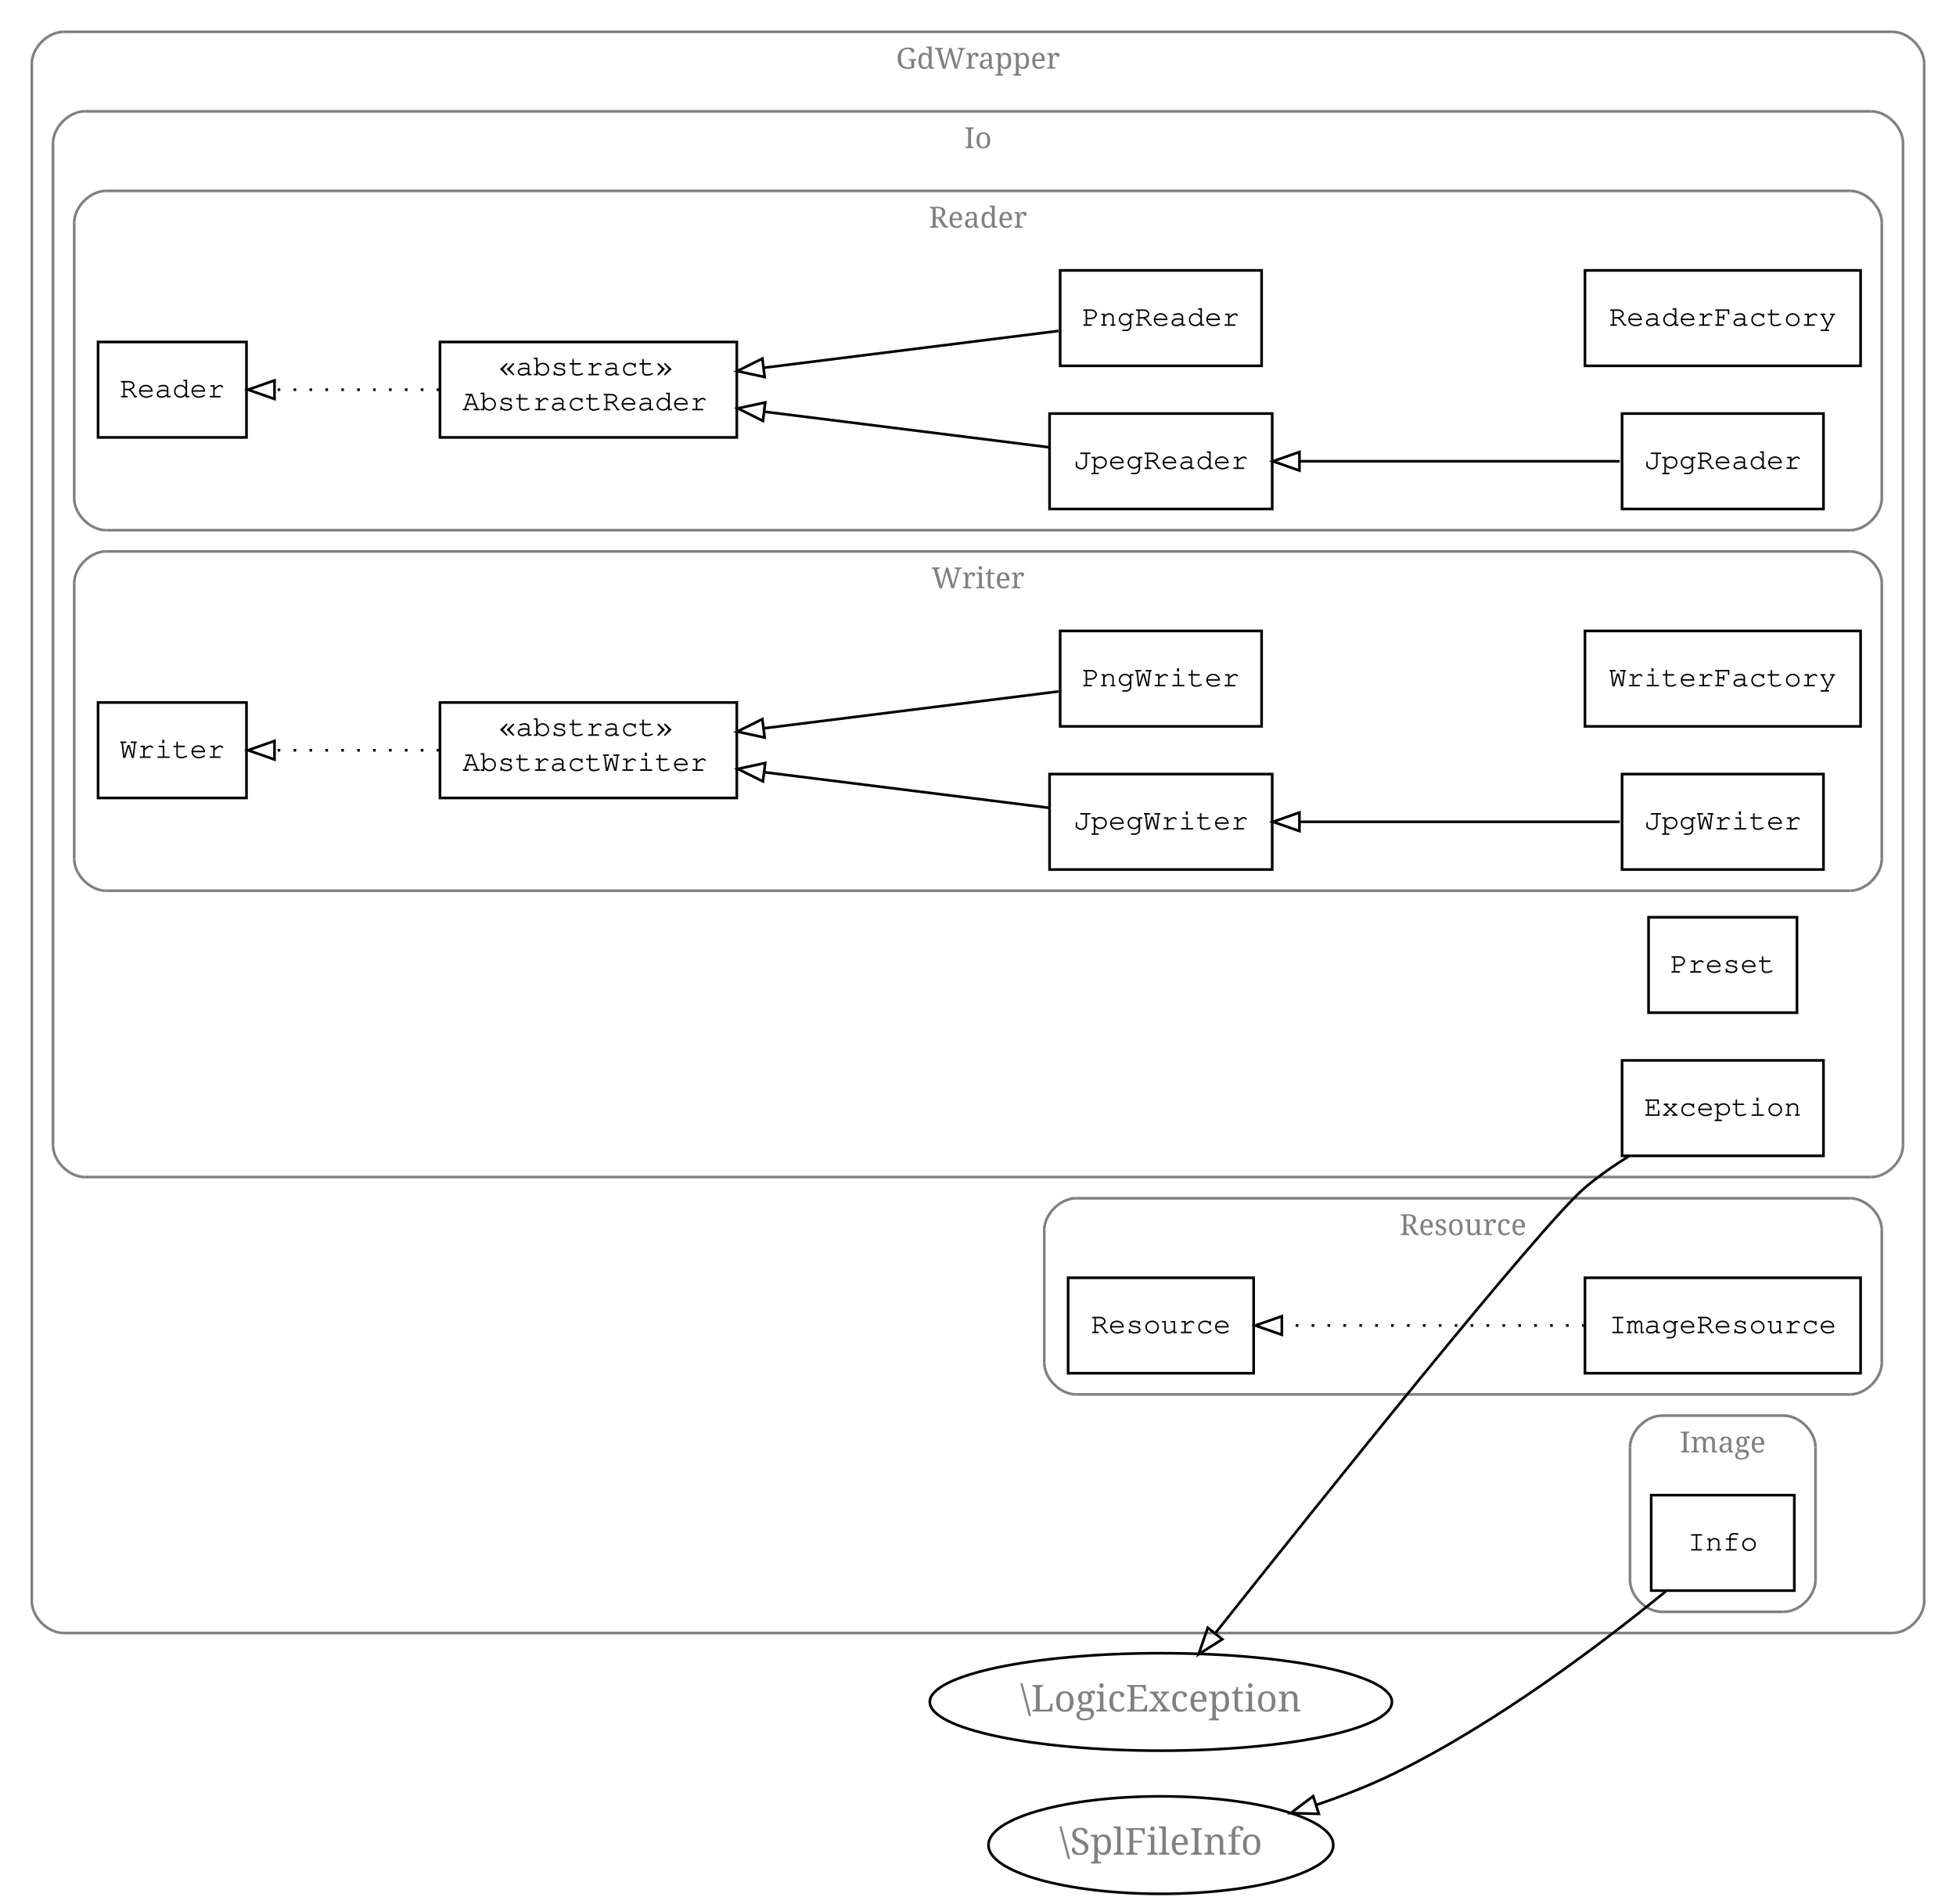
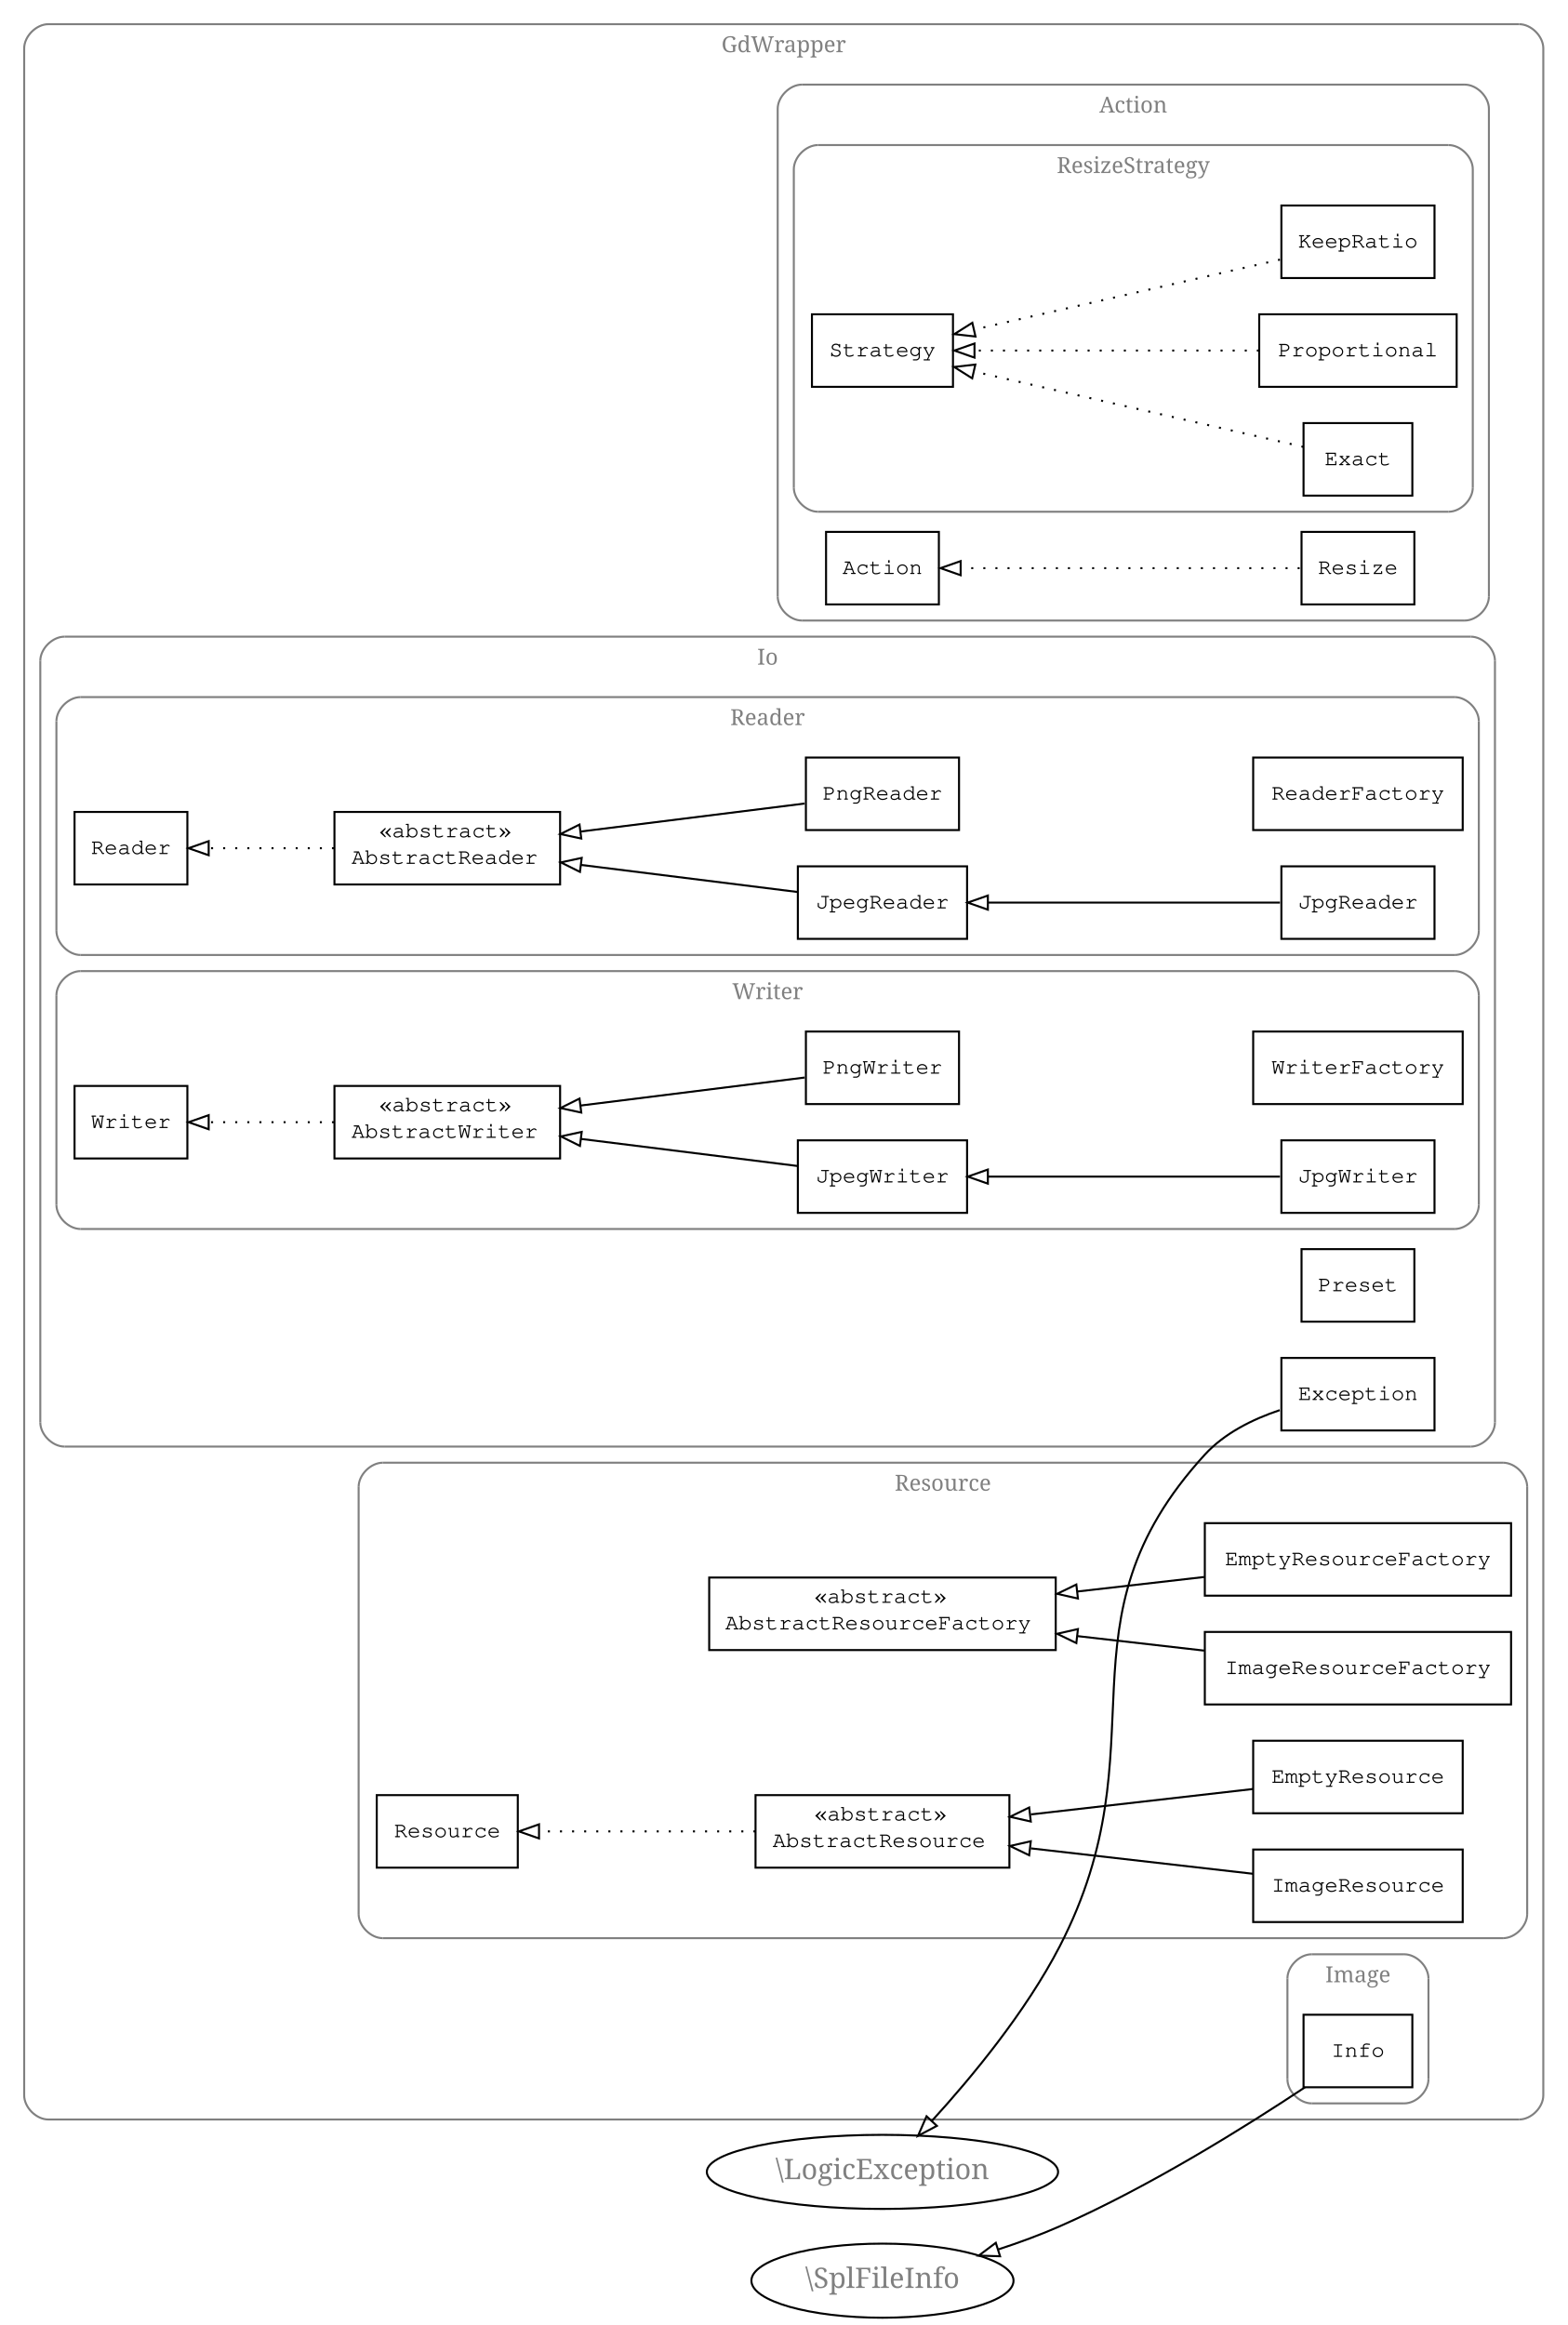
- <svg xmlns="http://www.w3.org/2000/svg" xmlns:xlink="http://www.w3.org/1999/xlink" width="738pt" height="718pt" viewBox="0.00 0.00 738.00 718.00">
-   <g id="graph1" class="graph" transform="scale(1 1) rotate(0) translate(4 714)">
-     <polygon fill="white" stroke="white" points="-4,5 -4,-714 735,-714 735,5 -4,5" />
+ <svg xmlns="http://www.w3.org/2000/svg" xmlns:xlink="http://www.w3.org/1999/xlink" width="778pt" height="1154pt" viewBox="0.00 0.00 778.00 1154.00">
+   <g id="graph1" class="graph" transform="scale(1 1) rotate(0) translate(4 1150)">
+     <polygon fill="white" stroke="white" points="-4,5 -4,-1150 775,-1150 775,5 -4,5" />
    <g id="graph2" class="cluster">
-       <polyline fill="none" stroke="gray" points="20,-98 710,-98 " />
-       <path fill="none" stroke="gray" d="M710,-98C716,-98 722,-104 722,-110" />
-       <polyline fill="none" stroke="gray" points="722,-110 722,-690 " />
-       <path fill="none" stroke="gray" d="M722,-690C722,-696 716,-702 710,-702" />
-       <polyline fill="none" stroke="gray" points="710,-702 20,-702 " />
-       <path fill="none" stroke="gray" d="M20,-702C14,-702 8,-696 8,-690" />
-       <polyline fill="none" stroke="gray" points="8,-690 8,-110 " />
+       <polyline fill="none" stroke="gray" points="20,-98 750,-98 " />
+       <path fill="none" stroke="gray" d="M750,-98C756,-98 762,-104 762,-110" />
+       <polyline fill="none" stroke="gray" points="762,-110 762,-1126 " />
+       <path fill="none" stroke="gray" d="M762,-1126C762,-1132 756,-1138 750,-1138" />
+       <polyline fill="none" stroke="gray" points="750,-1138 20,-1138 " />
+       <path fill="none" stroke="gray" d="M20,-1138C14,-1138 8,-1132 8,-1126" />
+       <polyline fill="none" stroke="gray" points="8,-1126 8,-110 " />
      <path fill="none" stroke="gray" d="M8,-110C8,-104 14,-98 20,-98" />
-       <text text-anchor="middle" x="365" y="-688.1" font-family="Times Roman,serif" font-size="11.00" fill="gray">GdWrapper</text>
+       <text text-anchor="middle" x="385" y="-1124.1" font-family="Times Roman,serif" font-size="11.00" fill="gray">GdWrapper</text>
    </g>
    <g id="graph3" class="cluster">
-       <polyline fill="none" stroke="gray" points="623,-106 669,-106 " />
-       <path fill="none" stroke="gray" d="M669,-106C675,-106 681,-112 681,-118" />
-       <polyline fill="none" stroke="gray" points="681,-118 681,-168 " />
-       <path fill="none" stroke="gray" d="M681,-168C681,-174 675,-180 669,-180" />
-       <polyline fill="none" stroke="gray" points="669,-180 623,-180 " />
-       <path fill="none" stroke="gray" d="M623,-180C617,-180 611,-174 611,-168" />
-       <polyline fill="none" stroke="gray" points="611,-168 611,-118 " />
-       <path fill="none" stroke="gray" d="M611,-118C611,-112 617,-106 623,-106" />
-       <text text-anchor="middle" x="646" y="-166.1" font-family="Times Roman,serif" font-size="11.00" fill="gray">Image</text>
+       <polyline fill="none" stroke="gray" points="394,-842 723,-842 " />
+       <path fill="none" stroke="gray" d="M723,-842C729,-842 735,-848 735,-854" />
+       <polyline fill="none" stroke="gray" points="735,-854 735,-1096 " />
+       <path fill="none" stroke="gray" d="M735,-1096C735,-1102 729,-1108 723,-1108" />
+       <polyline fill="none" stroke="gray" points="723,-1108 394,-1108 " />
+       <path fill="none" stroke="gray" d="M394,-1108C388,-1108 382,-1102 382,-1096" />
+       <polyline fill="none" stroke="gray" points="382,-1096 382,-854 " />
+       <path fill="none" stroke="gray" d="M382,-854C382,-848 388,-842 394,-842" />
+       <text text-anchor="middle" x="558.5" y="-1094.1" font-family="Times Roman,serif" font-size="11.00" fill="gray">Action</text>
    </g>
    <g id="graph4" class="cluster">
-       <polyline fill="none" stroke="gray" points="28,-270 702,-270 " />
-       <path fill="none" stroke="gray" d="M702,-270C708,-270 714,-276 714,-282" />
-       <polyline fill="none" stroke="gray" points="714,-282 714,-660 " />
-       <path fill="none" stroke="gray" d="M714,-660C714,-666 708,-672 702,-672" />
-       <polyline fill="none" stroke="gray" points="702,-672 28,-672 " />
-       <path fill="none" stroke="gray" d="M28,-672C22,-672 16,-666 16,-660" />
-       <polyline fill="none" stroke="gray" points="16,-660 16,-282 " />
-       <path fill="none" stroke="gray" d="M16,-282C16,-276 22,-270 28,-270" />
-       <text text-anchor="middle" x="365" y="-658.1" font-family="Times Roman,serif" font-size="11.00" fill="gray">Io</text>
-     </g>
-     <g id="graph5" class="cluster">
-       <polyline fill="none" stroke="gray" points="36,-514 694,-514 " />
-       <path fill="none" stroke="gray" d="M694,-514C700,-514 706,-520 706,-526" />
-       <polyline fill="none" stroke="gray" points="706,-526 706,-630 " />
-       <path fill="none" stroke="gray" d="M706,-630C706,-636 700,-642 694,-642" />
-       <polyline fill="none" stroke="gray" points="694,-642 36,-642 " />
-       <path fill="none" stroke="gray" d="M36,-642C30,-642 24,-636 24,-630" />
-       <polyline fill="none" stroke="gray" points="24,-630 24,-526 " />
-       <path fill="none" stroke="gray" d="M24,-526C24,-520 30,-514 36,-514" />
-       <text text-anchor="middle" x="365" y="-628.1" font-family="Times Roman,serif" font-size="11.00" fill="gray">Reader</text>
+       <polyline fill="none" stroke="gray" points="402,-896 715,-896 " />
+       <path fill="none" stroke="gray" d="M715,-896C721,-896 727,-902 727,-908" />
+       <polyline fill="none" stroke="gray" points="727,-908 727,-1066 " />
+       <path fill="none" stroke="gray" d="M727,-1066C727,-1072 721,-1078 715,-1078" />
+       <polyline fill="none" stroke="gray" points="715,-1078 402,-1078 " />
+       <path fill="none" stroke="gray" d="M402,-1078C396,-1078 390,-1072 390,-1066" />
+       <polyline fill="none" stroke="gray" points="390,-1066 390,-908 " />
+       <path fill="none" stroke="gray" d="M390,-908C390,-902 396,-896 402,-896" />
+       <text text-anchor="middle" x="558.5" y="-1064.1" font-family="Times Roman,serif" font-size="11.00" fill="gray">ResizeStrategy</text>
    </g>
    <g id="graph6" class="cluster">
-       <polyline fill="none" stroke="gray" points="36,-378 694,-378 " />
-       <path fill="none" stroke="gray" d="M694,-378C700,-378 706,-384 706,-390" />
-       <polyline fill="none" stroke="gray" points="706,-390 706,-494 " />
-       <path fill="none" stroke="gray" d="M706,-494C706,-500 700,-506 694,-506" />
-       <polyline fill="none" stroke="gray" points="694,-506 36,-506 " />
-       <path fill="none" stroke="gray" d="M36,-506C30,-506 24,-500 24,-494" />
-       <polyline fill="none" stroke="gray" points="24,-494 24,-390 " />
-       <path fill="none" stroke="gray" d="M24,-390C24,-384 30,-378 36,-378" />
-       <text text-anchor="middle" x="365" y="-492.1" font-family="Times Roman,serif" font-size="11.00" fill="gray">Writer</text>
+       <polyline fill="none" stroke="gray" points="647,-106 693,-106 " />
+       <path fill="none" stroke="gray" d="M693,-106C699,-106 705,-112 705,-118" />
+       <polyline fill="none" stroke="gray" points="705,-118 705,-168 " />
+       <path fill="none" stroke="gray" d="M705,-168C705,-174 699,-180 693,-180" />
+       <polyline fill="none" stroke="gray" points="693,-180 647,-180 " />
+       <path fill="none" stroke="gray" d="M647,-180C641,-180 635,-174 635,-168" />
+       <polyline fill="none" stroke="gray" points="635,-168 635,-118 " />
+       <path fill="none" stroke="gray" d="M635,-118C635,-112 641,-106 647,-106" />
+       <text text-anchor="middle" x="670" y="-166.1" font-family="Times Roman,serif" font-size="11.00" fill="gray">Image</text>
+     </g>
+     <g id="graph7" class="cluster">
+       <polyline fill="none" stroke="gray" points="28,-432 726,-432 " />
+       <path fill="none" stroke="gray" d="M726,-432C732,-432 738,-438 738,-444" />
+       <polyline fill="none" stroke="gray" points="738,-444 738,-822 " />
+       <path fill="none" stroke="gray" d="M738,-822C738,-828 732,-834 726,-834" />
+       <polyline fill="none" stroke="gray" points="726,-834 28,-834 " />
+       <path fill="none" stroke="gray" d="M28,-834C22,-834 16,-828 16,-822" />
+       <polyline fill="none" stroke="gray" points="16,-822 16,-444 " />
+       <path fill="none" stroke="gray" d="M16,-444C16,-438 22,-432 28,-432" />
+       <text text-anchor="middle" x="377" y="-820.1" font-family="Times Roman,serif" font-size="11.00" fill="gray">Io</text>
+     </g>
+     <g id="graph8" class="cluster">
+       <polyline fill="none" stroke="gray" points="36,-676 718,-676 " />
+       <path fill="none" stroke="gray" d="M718,-676C724,-676 730,-682 730,-688" />
+       <polyline fill="none" stroke="gray" points="730,-688 730,-792 " />
+       <path fill="none" stroke="gray" d="M730,-792C730,-798 724,-804 718,-804" />
+       <polyline fill="none" stroke="gray" points="718,-804 36,-804 " />
+       <path fill="none" stroke="gray" d="M36,-804C30,-804 24,-798 24,-792" />
+       <polyline fill="none" stroke="gray" points="24,-792 24,-688 " />
+       <path fill="none" stroke="gray" d="M24,-688C24,-682 30,-676 36,-676" />
+       <text text-anchor="middle" x="377" y="-790.1" font-family="Times Roman,serif" font-size="11.00" fill="gray">Reader</text>
    </g>
    <g id="graph9" class="cluster">
-       <polyline fill="none" stroke="gray" points="402,-188 694,-188 " />
-       <path fill="none" stroke="gray" d="M694,-188C700,-188 706,-194 706,-200" />
-       <polyline fill="none" stroke="gray" points="706,-200 706,-250 " />
-       <path fill="none" stroke="gray" d="M706,-250C706,-256 700,-262 694,-262" />
-       <polyline fill="none" stroke="gray" points="694,-262 402,-262 " />
-       <path fill="none" stroke="gray" d="M402,-262C396,-262 390,-256 390,-250" />
-       <polyline fill="none" stroke="gray" points="390,-250 390,-200 " />
-       <path fill="none" stroke="gray" d="M390,-200C390,-194 396,-188 402,-188" />
-       <text text-anchor="middle" x="548" y="-248.1" font-family="Times Roman,serif" font-size="11.00" fill="gray">Resource</text>
-     </g>
-     <g id="node3" class="node">
+       <polyline fill="none" stroke="gray" points="36,-540 718,-540 " />
+       <path fill="none" stroke="gray" d="M718,-540C724,-540 730,-546 730,-552" />
+       <polyline fill="none" stroke="gray" points="730,-552 730,-656 " />
+       <path fill="none" stroke="gray" d="M730,-656C730,-662 724,-668 718,-668" />
+       <polyline fill="none" stroke="gray" points="718,-668 36,-668 " />
+       <path fill="none" stroke="gray" d="M36,-668C30,-668 24,-662 24,-656" />
+       <polyline fill="none" stroke="gray" points="24,-656 24,-552 " />
+       <path fill="none" stroke="gray" d="M24,-552C24,-546 30,-540 36,-540" />
+       <text text-anchor="middle" x="377" y="-654.1" font-family="Times Roman,serif" font-size="11.00" fill="gray">Writer</text>
+     </g>
+     <g id="graph12" class="cluster">
+       <polyline fill="none" stroke="gray" points="186,-188 742,-188 " />
+       <path fill="none" stroke="gray" d="M742,-188C748,-188 754,-194 754,-200" />
+       <polyline fill="none" stroke="gray" points="754,-200 754,-412 " />
+       <path fill="none" stroke="gray" d="M754,-412C754,-418 748,-424 742,-424" />
+       <polyline fill="none" stroke="gray" points="742,-424 186,-424 " />
+       <path fill="none" stroke="gray" d="M186,-424C180,-424 174,-418 174,-412" />
+       <polyline fill="none" stroke="gray" points="174,-412 174,-200 " />
+       <path fill="none" stroke="gray" d="M174,-200C174,-194 180,-188 186,-188" />
+       <text text-anchor="middle" x="464" y="-410.1" font-family="Times Roman,serif" font-size="11.00" fill="gray">Resource</text>
+     </g>
+     <g id="node4" class="node">
+       <a xlink:href="Action.ResizeStrategy.KeepRatio.html" xlink:title="KeepRatio" target="_parent">
+         <polygon fill="none" stroke="black" points="708,-1048 632,-1048 632,-1012 708,-1012 708,-1048" />
+         <text text-anchor="middle" x="670" y="-1027.1" font-family="Courier,monospace" font-size="11.00">KeepRatio</text>
+       </a>
+     </g>
+     <g id="node5" class="node">
+       <a xlink:href="Action.ResizeStrategy.Strategy.html" xlink:title="Strategy" target="_parent">
+         <polygon fill="none" stroke="black" points="469,-994 399,-994 399,-958 469,-958 469,-994" />
+         <text text-anchor="middle" x="434" y="-973.1" font-family="Courier,monospace" font-size="11.00">Strategy</text>
+       </a>
+     </g>
+     <g id="edge39" class="edge">
+       <path fill="none" stroke="black" stroke-dasharray="1,5" d="M631.294,-1021.14C589.682,-1011.62 523.585,-996.498 479.512,-986.414" />
+       <polygon fill="none" stroke="black" points="480.164,-982.973 469.636,-984.154 478.603,-989.796 480.164,-982.973" />
+     </g>
+     <g id="node6" class="node">
+       <a xlink:href="Action.ResizeStrategy.Proportional.html" xlink:title="Proportional" target="_parent">
+         <polygon fill="none" stroke="black" points="719,-994 621,-994 621,-958 719,-958 719,-994" />
+         <text text-anchor="middle" x="670" y="-973.1" font-family="Courier,monospace" font-size="11.00">Proportional</text>
+       </a>
+     </g>
+     <g id="edge41" class="edge">
+       <path fill="none" stroke="black" stroke-dasharray="1,5" d="M620.814,-976C579.308,-976 520.341,-976 479.818,-976" />
+       <polygon fill="none" stroke="black" points="479.678,-972.5 469.678,-976 479.678,-979.5 479.678,-972.5" />
+     </g>
+     <g id="node7" class="node">
+       <a xlink:href="Action.ResizeStrategy.Exact.html" xlink:title="Exact" target="_parent">
+         <polygon fill="none" stroke="black" points="697,-940 643,-940 643,-904 697,-904 697,-940" />
+         <text text-anchor="middle" x="670" y="-919.1" font-family="Courier,monospace" font-size="11.00">Exact</text>
+       </a>
+     </g>
+     <g id="edge43" class="edge">
+       <path fill="none" stroke="black" stroke-dasharray="1,5" d="M642.928,-928.194C603.027,-937.324 527.931,-954.507 479.48,-965.594" />
+       <polygon fill="none" stroke="black" points="478.534,-962.219 469.567,-967.862 480.096,-969.043 478.534,-962.219" />
+     </g>
+     <g id="node8" class="node">
+       <a xlink:href="Action.Resize.html" xlink:title="Resize" target="_parent">
+         <polygon fill="none" stroke="black" points="698,-886 642,-886 642,-850 698,-850 698,-886" />
+         <text text-anchor="middle" x="670" y="-865.1" font-family="Courier,monospace" font-size="11.00">Resize</text>
+       </a>
+     </g>
+     <g id="node9" class="node">
+       <a xlink:href="Action.Action.html" xlink:title="Action" target="_parent">
+         <polygon fill="none" stroke="black" points="462,-886 406,-886 406,-850 462,-850 462,-886" />
+         <text text-anchor="middle" x="434" y="-865.1" font-family="Courier,monospace" font-size="11.00">Action</text>
+       </a>
+     </g>
+     <g id="edge45" class="edge">
+       <path fill="none" stroke="black" stroke-dasharray="1,5" d="M641.062,-868C598.837,-868 520.238,-868 472.965,-868" />
+       <polygon fill="none" stroke="black" points="472.805,-864.5 462.805,-868 472.805,-871.5 472.805,-864.5" />
+     </g>
+     <g id="node12" class="node">
      <a xlink:href="Image.Info.html" xlink:title="Info" target="_parent">
-         <polygon fill="none" stroke="black" points="673,-150 619,-150 619,-114 673,-114 673,-150" />
-         <text text-anchor="middle" x="646" y="-129.1" font-family="Courier,monospace" font-size="11.00">Info</text>
-       </a>
-     </g>
-     <g id="node35" class="node">
+         <polygon fill="none" stroke="black" points="697,-150 643,-150 643,-114 697,-114 697,-150" />
+         <text text-anchor="middle" x="670" y="-129.1" font-family="Courier,monospace" font-size="11.00">Info</text>
+       </a>
+     </g>
+     <g id="node53" class="node">
      <ellipse fill="none" stroke="black" cx="434" cy="-18" rx="65.054" ry="18.385" />
      <text text-anchor="middle" x="434" y="-14.4" font-family="Times Roman,serif" font-size="14.00" fill="gray">\SplFileInfo</text>
    </g>
-     <g id="edge24" class="edge">
-       <path fill="none" stroke="black" d="M624.479,-113.708C600.738,-94.321 560.745,-63.944 522,-45 512.752,-40.478 502.587,-36.523 492.551,-33.135" />
-       <polygon fill="none" stroke="black" points="493.595,-29.794 483.003,-30.06 491.449,-36.457 493.595,-29.794" />
-     </g>
-     <g id="node6" class="node">
+     <g id="edge35" class="edge">
+       <path fill="none" stroke="black" d="M643.73,-113.996C614.896,-94.856 566.74,-64.689 522,-45 512.356,-40.756 501.843,-36.907 491.548,-33.532" />
+       <polygon fill="none" stroke="black" points="492.37,-30.121 481.78,-30.443 490.259,-36.795 492.37,-30.121" />
+     </g>
+     <g id="node15" class="node">
      <a xlink:href="Io.Reader.Reader.html" xlink:title="Reader" target="_parent">
-         <polygon fill="none" stroke="black" points="89,-585 33,-585 33,-549 89,-549 89,-585" />
-         <text text-anchor="middle" x="61" y="-564.1" font-family="Courier,monospace" font-size="11.00">Reader</text>
-       </a>
-     </g>
-     <g id="node7" class="node">
+         <polygon fill="none" stroke="black" points="89,-747 33,-747 33,-711 89,-711 89,-747" />
+         <text text-anchor="middle" x="61" y="-726.1" font-family="Courier,monospace" font-size="11.00">Reader</text>
+       </a>
+     </g>
+     <g id="node16" class="node">
      <a xlink:href="Io.Reader.JpegReader.html" xlink:title="JpegReader" target="_parent">
-         <polygon fill="none" stroke="black" points="476,-558 392,-558 392,-522 476,-522 476,-558" />
-         <text text-anchor="middle" x="434" y="-537.1" font-family="Courier,monospace" font-size="11.00">JpegReader</text>
-       </a>
-     </g>
-     <g id="node9" class="node">
+         <polygon fill="none" stroke="black" points="476,-720 392,-720 392,-684 476,-684 476,-720" />
+         <text text-anchor="middle" x="434" y="-699.1" font-family="Courier,monospace" font-size="11.00">JpegReader</text>
+       </a>
+     </g>
+     <g id="node18" class="node">
      <a xlink:href="Io.Reader.AbstractReader.html" xlink:title="«abstract»&lt;br/&gt;AbstractReader" target="_parent">
-         <polygon fill="none" stroke="black" points="274,-585 162,-585 162,-549 274,-549 274,-585" />
-         <text text-anchor="start" x="184" y="-572.433" font-family="Courier,monospace" font-size="11.00">«abstract»</text>
-         <text text-anchor="start" x="170.5" y="-559.233" font-family="Courier,monospace" font-size="11.00">AbstractReader</text>
-       </a>
-     </g>
-     <g id="edge18" class="edge">
-       <path fill="none" stroke="black" d="M391.84,-545.27C361.334,-549.083 319.496,-554.313 284.508,-558.686" />
-       <polygon fill="none" stroke="black" points="283.853,-555.241 274.365,-559.954 284.722,-562.187 283.853,-555.241" />
-     </g>
-     <g id="node8" class="node">
+         <polygon fill="none" stroke="black" points="274,-747 162,-747 162,-711 274,-711 274,-747" />
+         <text text-anchor="start" x="184" y="-734.433" font-family="Courier,monospace" font-size="11.00">«abstract»</text>
+         <text text-anchor="start" x="170.5" y="-721.233" font-family="Courier,monospace" font-size="11.00">AbstractReader</text>
+       </a>
+     </g>
+     <g id="edge29" class="edge">
+       <path fill="none" stroke="black" d="M391.84,-707.27C361.334,-711.083 319.496,-716.313 284.508,-720.686" />
+       <polygon fill="none" stroke="black" points="283.853,-717.241 274.365,-721.954 284.722,-724.187 283.853,-717.241" />
+     </g>
+     <g id="node17" class="node">
      <a xlink:href="Io.Reader.ReaderFactory.html" xlink:title="ReaderFactory" target="_parent">
-         <polygon fill="none" stroke="black" points="698,-612 594,-612 594,-576 698,-576 698,-612" />
-         <text text-anchor="middle" x="646" y="-591.1" font-family="Courier,monospace" font-size="11.00">ReaderFactory</text>
-       </a>
-     </g>
-     <g id="edge30" class="edge">
-       <path fill="none" stroke="black" stroke-dasharray="1,5" d="M161.763,-567C141.22,-567 118.459,-567 99.776,-567" />
-       <polygon fill="none" stroke="black" points="99.575,-563.5 89.575,-567 99.575,-570.5 99.575,-563.5" />
-     </g>
-     <g id="node10" class="node">
+         <polygon fill="none" stroke="black" points="722,-774 618,-774 618,-738 722,-738 722,-774" />
+         <text text-anchor="middle" x="670" y="-753.1" font-family="Courier,monospace" font-size="11.00">ReaderFactory</text>
+       </a>
+     </g>
+     <g id="edge49" class="edge">
+       <path fill="none" stroke="black" stroke-dasharray="1,5" d="M161.763,-729C141.22,-729 118.459,-729 99.776,-729" />
+       <polygon fill="none" stroke="black" points="99.575,-725.5 89.575,-729 99.575,-732.5 99.575,-725.5" />
+     </g>
+     <g id="node19" class="node">
      <a xlink:href="Io.Reader.PngReader.html" xlink:title="PngReader" target="_parent">
-         <polygon fill="none" stroke="black" points="472,-612 396,-612 396,-576 472,-576 472,-612" />
-         <text text-anchor="middle" x="434" y="-591.1" font-family="Courier,monospace" font-size="11.00">PngReader</text>
-       </a>
-     </g>
-     <g id="edge20" class="edge">
-       <path fill="none" stroke="black" d="M395.384,-589.173C364.548,-585.319 320.627,-579.828 284.205,-575.276" />
-       <polygon fill="none" stroke="black" points="284.505,-571.786 274.148,-574.019 283.637,-578.732 284.505,-571.786" />
-     </g>
-     <g id="node11" class="node">
+         <polygon fill="none" stroke="black" points="472,-774 396,-774 396,-738 472,-738 472,-774" />
+         <text text-anchor="middle" x="434" y="-753.1" font-family="Courier,monospace" font-size="11.00">PngReader</text>
+       </a>
+     </g>
+     <g id="edge31" class="edge">
+       <path fill="none" stroke="black" d="M395.384,-751.173C364.548,-747.319 320.627,-741.828 284.205,-737.276" />
+       <polygon fill="none" stroke="black" points="284.505,-733.786 274.148,-736.019 283.637,-740.732 284.505,-733.786" />
+     </g>
+     <g id="node20" class="node">
      <a xlink:href="Io.Reader.JpgReader.html" xlink:title="JpgReader" target="_parent">
-         <polygon fill="none" stroke="black" points="684,-558 608,-558 608,-522 684,-522 684,-558" />
-         <text text-anchor="middle" x="646" y="-537.1" font-family="Courier,monospace" font-size="11.00">JpgReader</text>
-       </a>
-     </g>
-     <g id="edge22" class="edge">
-       <path fill="none" stroke="black" d="M607.116,-540C573.244,-540 523.84,-540 486.471,-540" />
-       <polygon fill="none" stroke="black" points="486.273,-536.5 476.273,-540 486.273,-543.5 486.273,-536.5" />
-     </g>
-     <g id="node13" class="node">
+         <polygon fill="none" stroke="black" points="708,-720 632,-720 632,-684 708,-684 708,-720" />
+         <text text-anchor="middle" x="670" y="-699.1" font-family="Courier,monospace" font-size="11.00">JpgReader</text>
+       </a>
+     </g>
+     <g id="edge33" class="edge">
+       <path fill="none" stroke="black" d="M631.294,-702C591.828,-702 530.336,-702 486.499,-702" />
+       <polygon fill="none" stroke="black" points="486.317,-698.5 476.317,-702 486.317,-705.5 486.317,-698.5" />
+     </g>
+     <g id="node22" class="node">
      <a xlink:href="Io.Writer.PngWriter.html" xlink:title="PngWriter" target="_parent">
-         <polygon fill="none" stroke="black" points="472,-476 396,-476 396,-440 472,-440 472,-476" />
-         <text text-anchor="middle" x="434" y="-455.1" font-family="Courier,monospace" font-size="11.00">PngWriter</text>
-       </a>
-     </g>
-     <g id="node18" class="node">
+         <polygon fill="none" stroke="black" points="472,-638 396,-638 396,-602 472,-602 472,-638" />
+         <text text-anchor="middle" x="434" y="-617.1" font-family="Courier,monospace" font-size="11.00">PngWriter</text>
+       </a>
+     </g>
+     <g id="node27" class="node">
      <a xlink:href="Io.Writer.AbstractWriter.html" xlink:title="«abstract»&lt;br/&gt;AbstractWriter" target="_parent">
-         <polygon fill="none" stroke="black" points="274,-449 162,-449 162,-413 274,-413 274,-449" />
-         <text text-anchor="start" x="184" y="-436.433" font-family="Courier,monospace" font-size="11.00">«abstract»</text>
-         <text text-anchor="start" x="170.5" y="-423.233" font-family="Courier,monospace" font-size="11.00">AbstractWriter</text>
-       </a>
-     </g>
-     <g id="edge12" class="edge">
-       <path fill="none" stroke="black" d="M395.384,-453.173C364.548,-449.319 320.627,-443.828 284.205,-439.276" />
-       <polygon fill="none" stroke="black" points="284.505,-435.786 274.148,-438.019 283.637,-442.732 284.505,-435.786" />
-     </g>
-     <g id="node14" class="node">
+         <polygon fill="none" stroke="black" points="274,-611 162,-611 162,-575 274,-575 274,-611" />
+         <text text-anchor="start" x="184" y="-598.433" font-family="Courier,monospace" font-size="11.00">«abstract»</text>
+         <text text-anchor="start" x="170.5" y="-585.233" font-family="Courier,monospace" font-size="11.00">AbstractWriter</text>
+       </a>
+     </g>
+     <g id="edge23" class="edge">
+       <path fill="none" stroke="black" d="M395.384,-615.173C364.548,-611.319 320.627,-605.828 284.205,-601.276" />
+       <polygon fill="none" stroke="black" points="284.505,-597.786 274.148,-600.019 283.637,-604.732 284.505,-597.786" />
+     </g>
+     <g id="node23" class="node">
      <a xlink:href="Io.Writer.Writer.html" xlink:title="Writer" target="_parent">
-         <polygon fill="none" stroke="black" points="89,-449 33,-449 33,-413 89,-413 89,-449" />
-         <text text-anchor="middle" x="61" y="-428.1" font-family="Courier,monospace" font-size="11.00">Writer</text>
-       </a>
-     </g>
-     <g id="node15" class="node">
+         <polygon fill="none" stroke="black" points="89,-611 33,-611 33,-575 89,-575 89,-611" />
+         <text text-anchor="middle" x="61" y="-590.1" font-family="Courier,monospace" font-size="11.00">Writer</text>
+       </a>
+     </g>
+     <g id="node24" class="node">
      <a xlink:href="Io.Writer.WriterFactory.html" xlink:title="WriterFactory" target="_parent">
-         <polygon fill="none" stroke="black" points="698,-476 594,-476 594,-440 698,-440 698,-476" />
-         <text text-anchor="middle" x="646" y="-455.1" font-family="Courier,monospace" font-size="11.00">WriterFactory</text>
-       </a>
-     </g>
-     <g id="node16" class="node">
+         <polygon fill="none" stroke="black" points="722,-638 618,-638 618,-602 722,-602 722,-638" />
+         <text text-anchor="middle" x="670" y="-617.1" font-family="Courier,monospace" font-size="11.00">WriterFactory</text>
+       </a>
+     </g>
+     <g id="node25" class="node">
      <a xlink:href="Io.Writer.JpgWriter.html" xlink:title="JpgWriter" target="_parent">
-         <polygon fill="none" stroke="black" points="684,-422 608,-422 608,-386 684,-386 684,-422" />
-         <text text-anchor="middle" x="646" y="-401.1" font-family="Courier,monospace" font-size="11.00">JpgWriter</text>
-       </a>
-     </g>
-     <g id="node17" class="node">
+         <polygon fill="none" stroke="black" points="708,-584 632,-584 632,-548 708,-548 708,-584" />
+         <text text-anchor="middle" x="670" y="-563.1" font-family="Courier,monospace" font-size="11.00">JpgWriter</text>
+       </a>
+     </g>
+     <g id="node26" class="node">
      <a xlink:href="Io.Writer.JpegWriter.html" xlink:title="JpegWriter" target="_parent">
-         <polygon fill="none" stroke="black" points="476,-422 392,-422 392,-386 476,-386 476,-422" />
-         <text text-anchor="middle" x="434" y="-401.1" font-family="Courier,monospace" font-size="11.00">JpegWriter</text>
-       </a>
-     </g>
-     <g id="edge14" class="edge">
-       <path fill="none" stroke="black" d="M607.116,-404C573.244,-404 523.84,-404 486.471,-404" />
-       <polygon fill="none" stroke="black" points="486.273,-400.5 476.273,-404 486.273,-407.5 486.273,-400.5" />
-     </g>
-     <g id="edge16" class="edge">
-       <path fill="none" stroke="black" d="M391.84,-409.27C361.334,-413.083 319.496,-418.313 284.508,-422.686" />
-       <polygon fill="none" stroke="black" points="283.853,-419.241 274.365,-423.954 284.722,-426.187 283.853,-419.241" />
-     </g>
-     <g id="edge28" class="edge">
-       <path fill="none" stroke="black" stroke-dasharray="1,5" d="M161.763,-431C141.22,-431 118.459,-431 99.776,-431" />
-       <polygon fill="none" stroke="black" points="99.575,-427.5 89.575,-431 99.575,-434.5 99.575,-427.5" />
-     </g>
-     <g id="node19" class="node">
+         <polygon fill="none" stroke="black" points="476,-584 392,-584 392,-548 476,-548 476,-584" />
+         <text text-anchor="middle" x="434" y="-563.1" font-family="Courier,monospace" font-size="11.00">JpegWriter</text>
+       </a>
+     </g>
+     <g id="edge25" class="edge">
+       <path fill="none" stroke="black" d="M631.294,-566C591.828,-566 530.336,-566 486.499,-566" />
+       <polygon fill="none" stroke="black" points="486.317,-562.5 476.317,-566 486.317,-569.5 486.317,-562.5" />
+     </g>
+     <g id="edge27" class="edge">
+       <path fill="none" stroke="black" d="M391.84,-571.27C361.334,-575.083 319.496,-580.313 284.508,-584.686" />
+       <polygon fill="none" stroke="black" points="283.853,-581.241 274.365,-585.954 284.722,-588.187 283.853,-581.241" />
+     </g>
+     <g id="edge47" class="edge">
+       <path fill="none" stroke="black" stroke-dasharray="1,5" d="M161.763,-593C141.22,-593 118.459,-593 99.776,-593" />
+       <polygon fill="none" stroke="black" points="99.575,-589.5 89.575,-593 99.575,-596.5 99.575,-589.5" />
+     </g>
+     <g id="node28" class="node">
      <a xlink:href="Io.Preset.html" xlink:title="Preset" target="_parent">
-         <polygon fill="none" stroke="black" points="674,-368 618,-368 618,-332 674,-332 674,-368" />
-         <text text-anchor="middle" x="646" y="-347.1" font-family="Courier,monospace" font-size="11.00">Preset</text>
-       </a>
-     </g>
-     <g id="node20" class="node">
+         <polygon fill="none" stroke="black" points="698,-530 642,-530 642,-494 698,-494 698,-530" />
+         <text text-anchor="middle" x="670" y="-509.1" font-family="Courier,monospace" font-size="11.00">Preset</text>
+       </a>
+     </g>
+     <g id="node29" class="node">
      <a xlink:href="Io.Exception.html" xlink:title="Exception" target="_parent">
-         <polygon fill="none" stroke="black" points="684,-314 608,-314 608,-278 684,-278 684,-314" />
-         <text text-anchor="middle" x="646" y="-293.1" font-family="Courier,monospace" font-size="11.00">Exception</text>
-       </a>
-     </g>
-     <g id="node27" class="node">
+         <polygon fill="none" stroke="black" points="708,-476 632,-476 632,-440 708,-440 708,-476" />
+         <text text-anchor="middle" x="670" y="-455.1" font-family="Courier,monospace" font-size="11.00">Exception</text>
+       </a>
+     </g>
+     <g id="node45" class="node">
      <ellipse fill="none" stroke="black" cx="434" cy="-72" rx="87.18" ry="18.385" />
      <text text-anchor="middle" x="434" y="-68.4" font-family="Times Roman,serif" font-size="14.00" fill="gray">\LogicException</text>
    </g>
-     <g id="edge10" class="edge">
-       <path fill="none" stroke="black" d="M610.718,-277.958C604.888,-274.338 599.092,-270.308 594,-266 577.814,-252.305 494.06,-147.683 454.604,-98.018" />
-       <polygon fill="none" stroke="black" points="457.182,-95.635 448.223,-89.978 451.699,-99.987 457.182,-95.635" />
-     </g>
-     <g id="node24" class="node">
+     <g id="edge21" class="edge">
+       <path fill="none" stroke="black" d="M631.183,-450.083C617.815,-445.607 603.766,-438.676 594,-428 517.686,-344.571 573.856,-284.475 522,-184 505.132,-151.317 478.159,-118.805 458.518,-97.298" />
+       <polygon fill="none" stroke="black" points="461.013,-94.841 451.645,-89.892 455.882,-99.603 461.013,-94.841" />
+     </g>
+     <g id="node33" class="node">
+       <a xlink:href="Resource.EmptyResourceFactory.html" xlink:title="EmptyResourceFactory" target="_parent">
+         <polygon fill="none" stroke="black" points="746,-394 594,-394 594,-358 746,-358 746,-394" />
+         <text text-anchor="middle" x="670" y="-373.1" font-family="Courier,monospace" font-size="11.00">EmptyResourceFactory</text>
+       </a>
+     </g>
+     <g id="node36" class="node">
+       <a xlink:href="Resource.AbstractResourceFactory.html" xlink:title="«abstract»&lt;br/&gt;AbstractResourceFactory" target="_parent">
+         <polygon fill="none" stroke="black" points="520,-367 348,-367 348,-331 520,-331 520,-367" />
+         <text text-anchor="start" x="400" y="-354.433" font-family="Courier,monospace" font-size="11.00">«abstract»</text>
+         <text text-anchor="start" x="356" y="-341.233" font-family="Courier,monospace" font-size="11.00">AbstractResourceFactory</text>
+       </a>
+     </g>
+     <g id="edge13" class="edge">
+       <path fill="none" stroke="black" d="M593.703,-367.271C573.682,-364.981 551.822,-362.48 530.88,-360.084" />
+       <polygon fill="none" stroke="black" points="531.018,-356.577 520.685,-358.917 530.222,-363.531 531.018,-356.577" />
+     </g>
+     <g id="node34" class="node">
+       <a xlink:href="Resource.ImageResourceFactory.html" xlink:title="ImageResourceFactory" target="_parent">
+         <polygon fill="none" stroke="black" points="746,-340 594,-340 594,-304 746,-304 746,-340" />
+         <text text-anchor="middle" x="670" y="-319.1" font-family="Courier,monospace" font-size="11.00">ImageResourceFactory</text>
+       </a>
+     </g>
+     <g id="edge15" class="edge">
+       <path fill="none" stroke="black" d="M593.703,-330.729C573.682,-333.019 551.822,-335.52 530.88,-337.916" />
+       <polygon fill="none" stroke="black" points="530.222,-334.469 520.685,-339.083 531.018,-341.423 530.222,-334.469" />
+     </g>
+     <g id="node35" class="node">
+       <a xlink:href="Resource.EmptyResource.html" xlink:title="EmptyResource" target="_parent">
+         <polygon fill="none" stroke="black" points="722,-286 618,-286 618,-250 722,-250 722,-286" />
+         <text text-anchor="middle" x="670" y="-265.1" font-family="Courier,monospace" font-size="11.00">EmptyResource</text>
+       </a>
+     </g>
+     <g id="node38" class="node">
+       <a xlink:href="Resource.AbstractResource.html" xlink:title="«abstract»&lt;br/&gt;AbstractResource" target="_parent">
+         <polygon fill="none" stroke="black" points="497,-259 371,-259 371,-223 497,-223 497,-259" />
+         <text text-anchor="start" x="400" y="-246.433" font-family="Courier,monospace" font-size="11.00">«abstract»</text>
+         <text text-anchor="start" x="379.5" y="-233.233" font-family="Courier,monospace" font-size="11.00">AbstractResource</text>
+       </a>
+     </g>
+     <g id="edge17" class="edge">
+       <path fill="none" stroke="black" d="M617.917,-262.041C585.548,-258.338 543.435,-253.52 507.677,-249.429" />
+       <polygon fill="none" stroke="black" points="507.622,-245.9 497.289,-248.241 506.826,-252.855 507.622,-245.9" />
+     </g>
+     <g id="node37" class="node">
      <a xlink:href="Resource.ImageResource.html" xlink:title="ImageResource" target="_parent">
-         <polygon fill="none" stroke="black" points="698,-232 594,-232 594,-196 698,-196 698,-232" />
-         <text text-anchor="middle" x="646" y="-211.1" font-family="Courier,monospace" font-size="11.00">ImageResource</text>
-       </a>
-     </g>
-     <g id="node25" class="node">
+         <polygon fill="none" stroke="black" points="722,-232 618,-232 618,-196 722,-196 722,-232" />
+         <text text-anchor="middle" x="670" y="-211.1" font-family="Courier,monospace" font-size="11.00">ImageResource</text>
+       </a>
+     </g>
+     <g id="edge19" class="edge">
+       <path fill="none" stroke="black" d="M617.917,-219.959C585.548,-223.662 543.435,-228.48 507.677,-232.571" />
+       <polygon fill="none" stroke="black" points="506.826,-229.145 497.289,-233.759 507.622,-236.1 506.826,-229.145" />
+     </g>
+     <g id="node39" class="node">
      <a xlink:href="Resource.Resource.html" xlink:title="Resource" target="_parent">
-         <polygon fill="none" stroke="black" points="469,-232 399,-232 399,-196 469,-196 469,-232" />
-         <text text-anchor="middle" x="434" y="-211.1" font-family="Courier,monospace" font-size="11.00">Resource</text>
-       </a>
-     </g>
-     <g id="edge26" class="edge">
-       <path fill="none" stroke="black" stroke-dasharray="1,5" d="M593.867,-214C558.869,-214 513.2,-214 479.639,-214" />
-       <polygon fill="none" stroke="black" points="479.638,-210.5 469.638,-214 479.638,-217.5 479.638,-210.5" />
+         <polygon fill="none" stroke="black" points="253,-259 183,-259 183,-223 253,-223 253,-259" />
+         <text text-anchor="middle" x="218" y="-238.1" font-family="Courier,monospace" font-size="11.00">Resource</text>
+       </a>
+     </g>
+     <g id="edge37" class="edge">
+       <path fill="none" stroke="black" stroke-dasharray="1,5" d="M370.943,-241C336.597,-241 294.871,-241 263.683,-241" />
+       <polygon fill="none" stroke="black" points="263.537,-237.5 253.537,-241 263.537,-244.5 263.537,-237.5" />
    </g>
  </g>
</svg>
